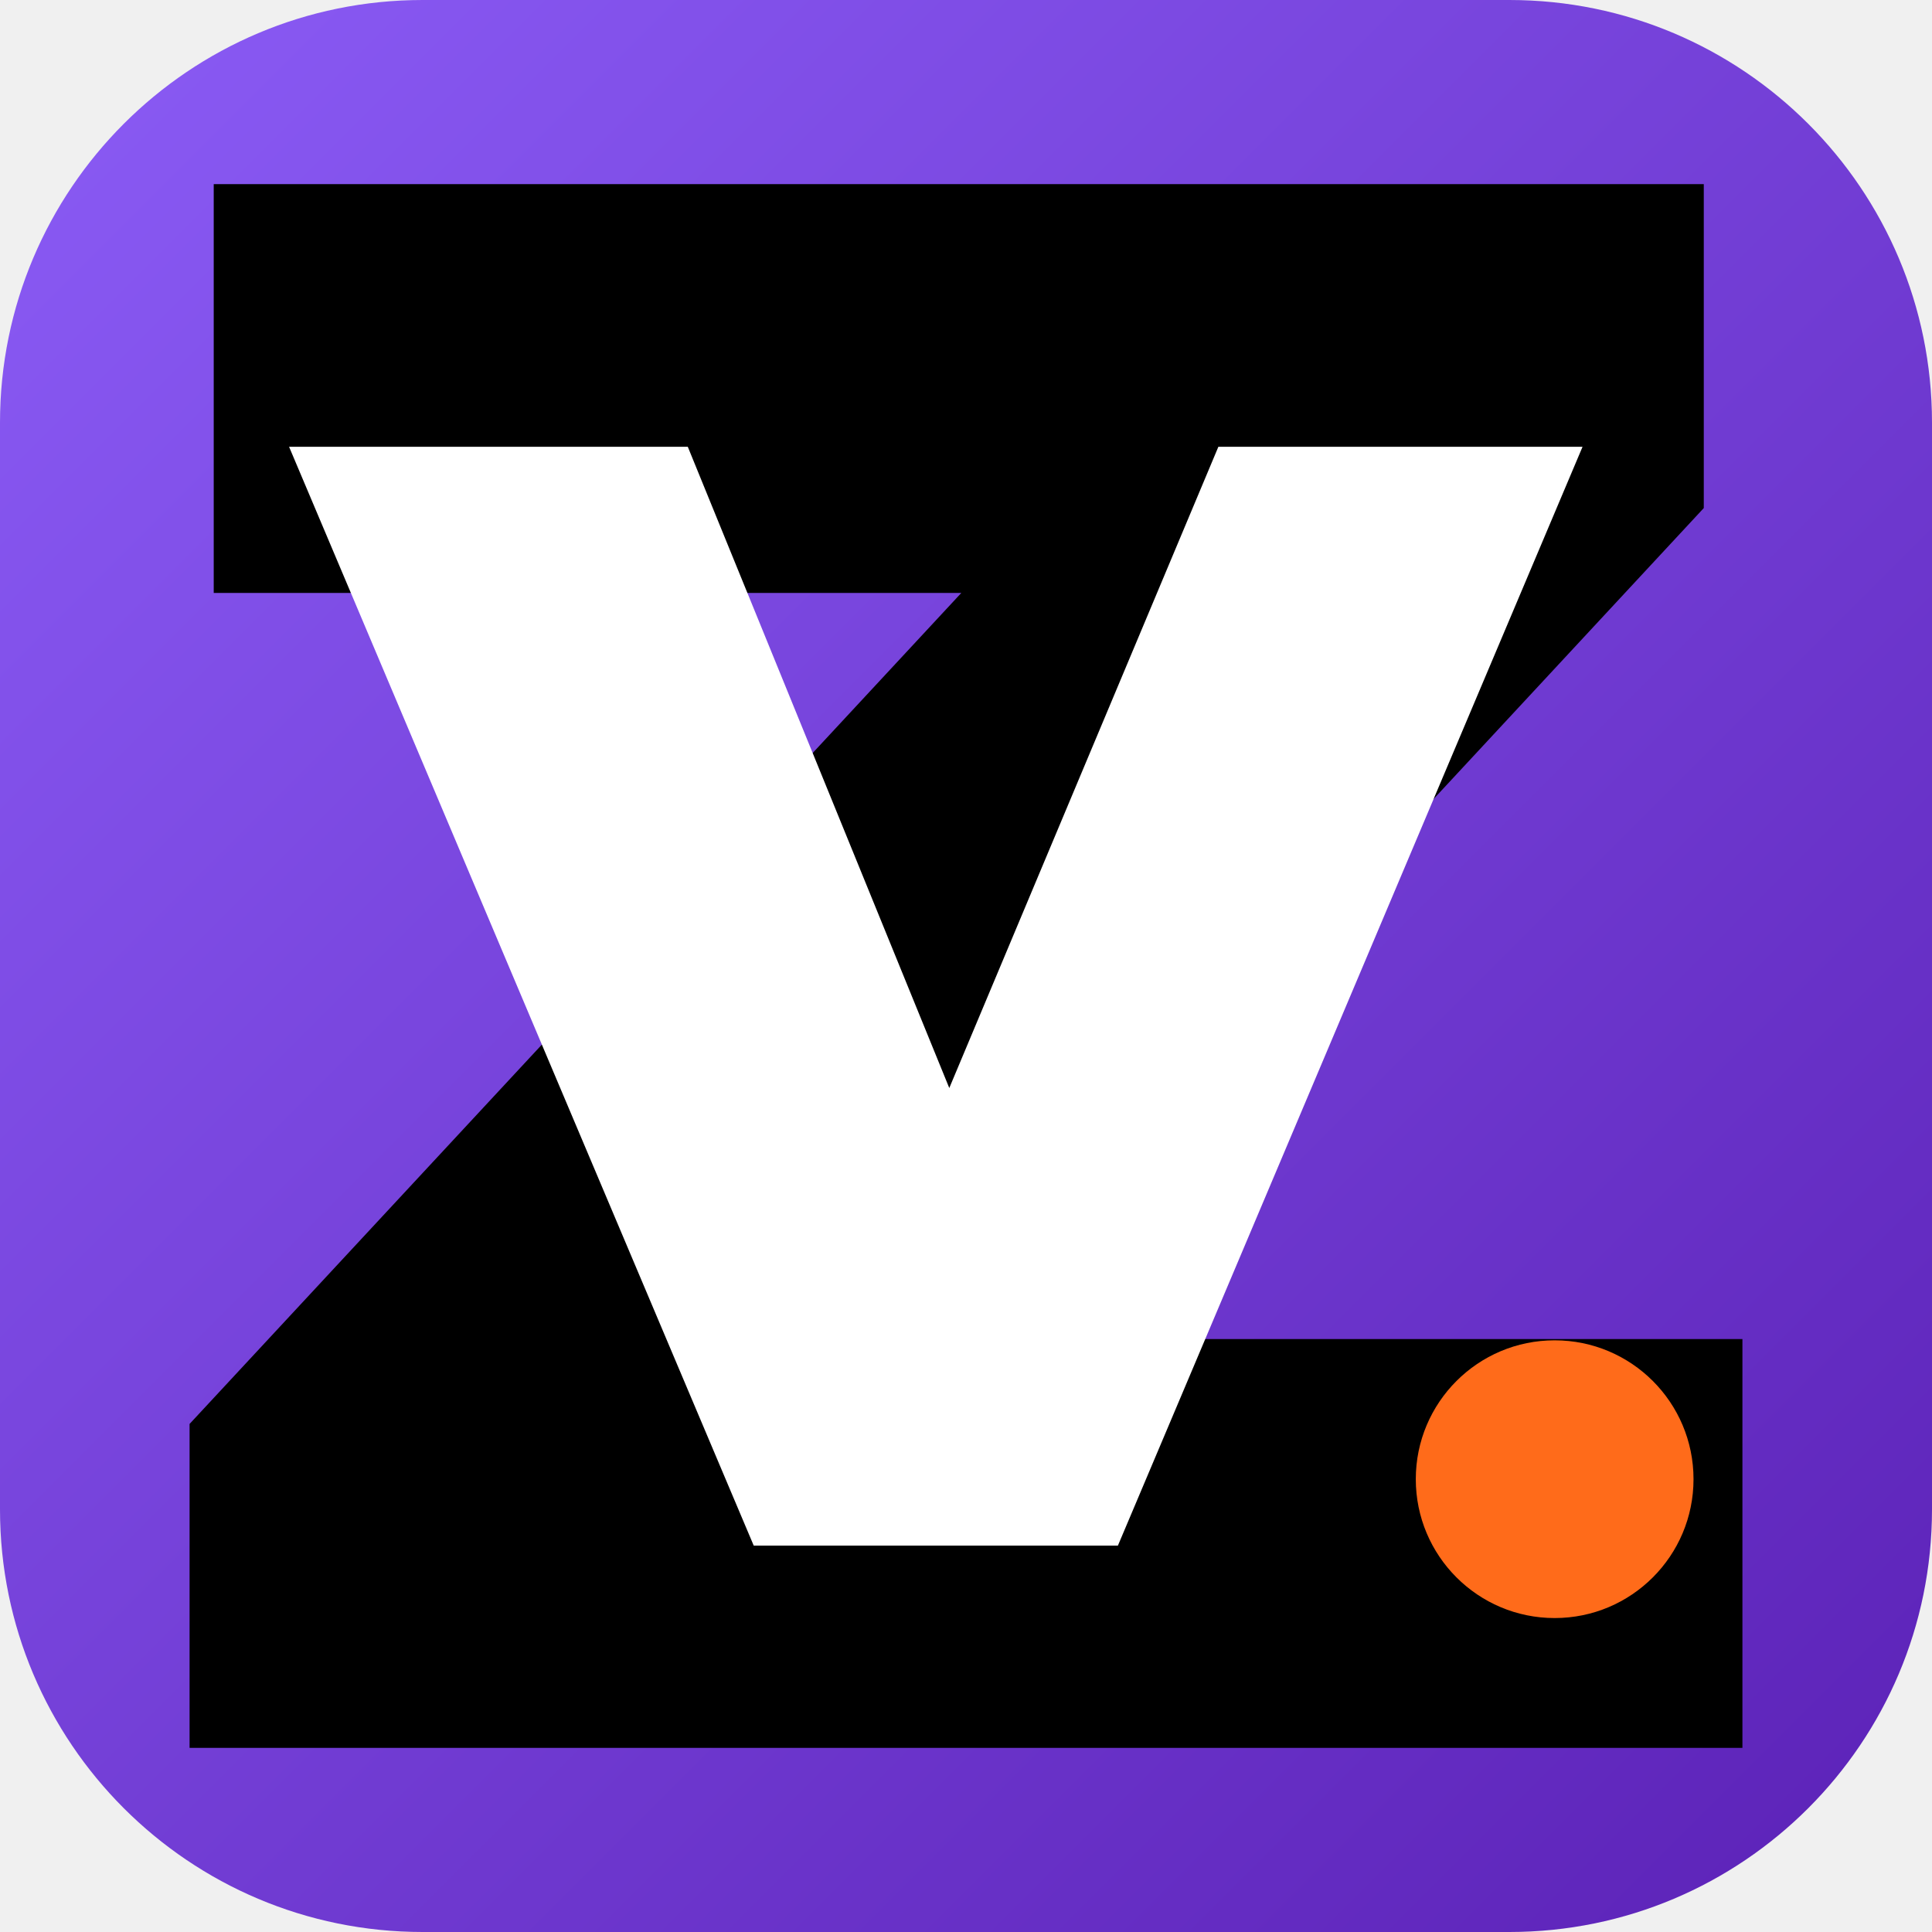
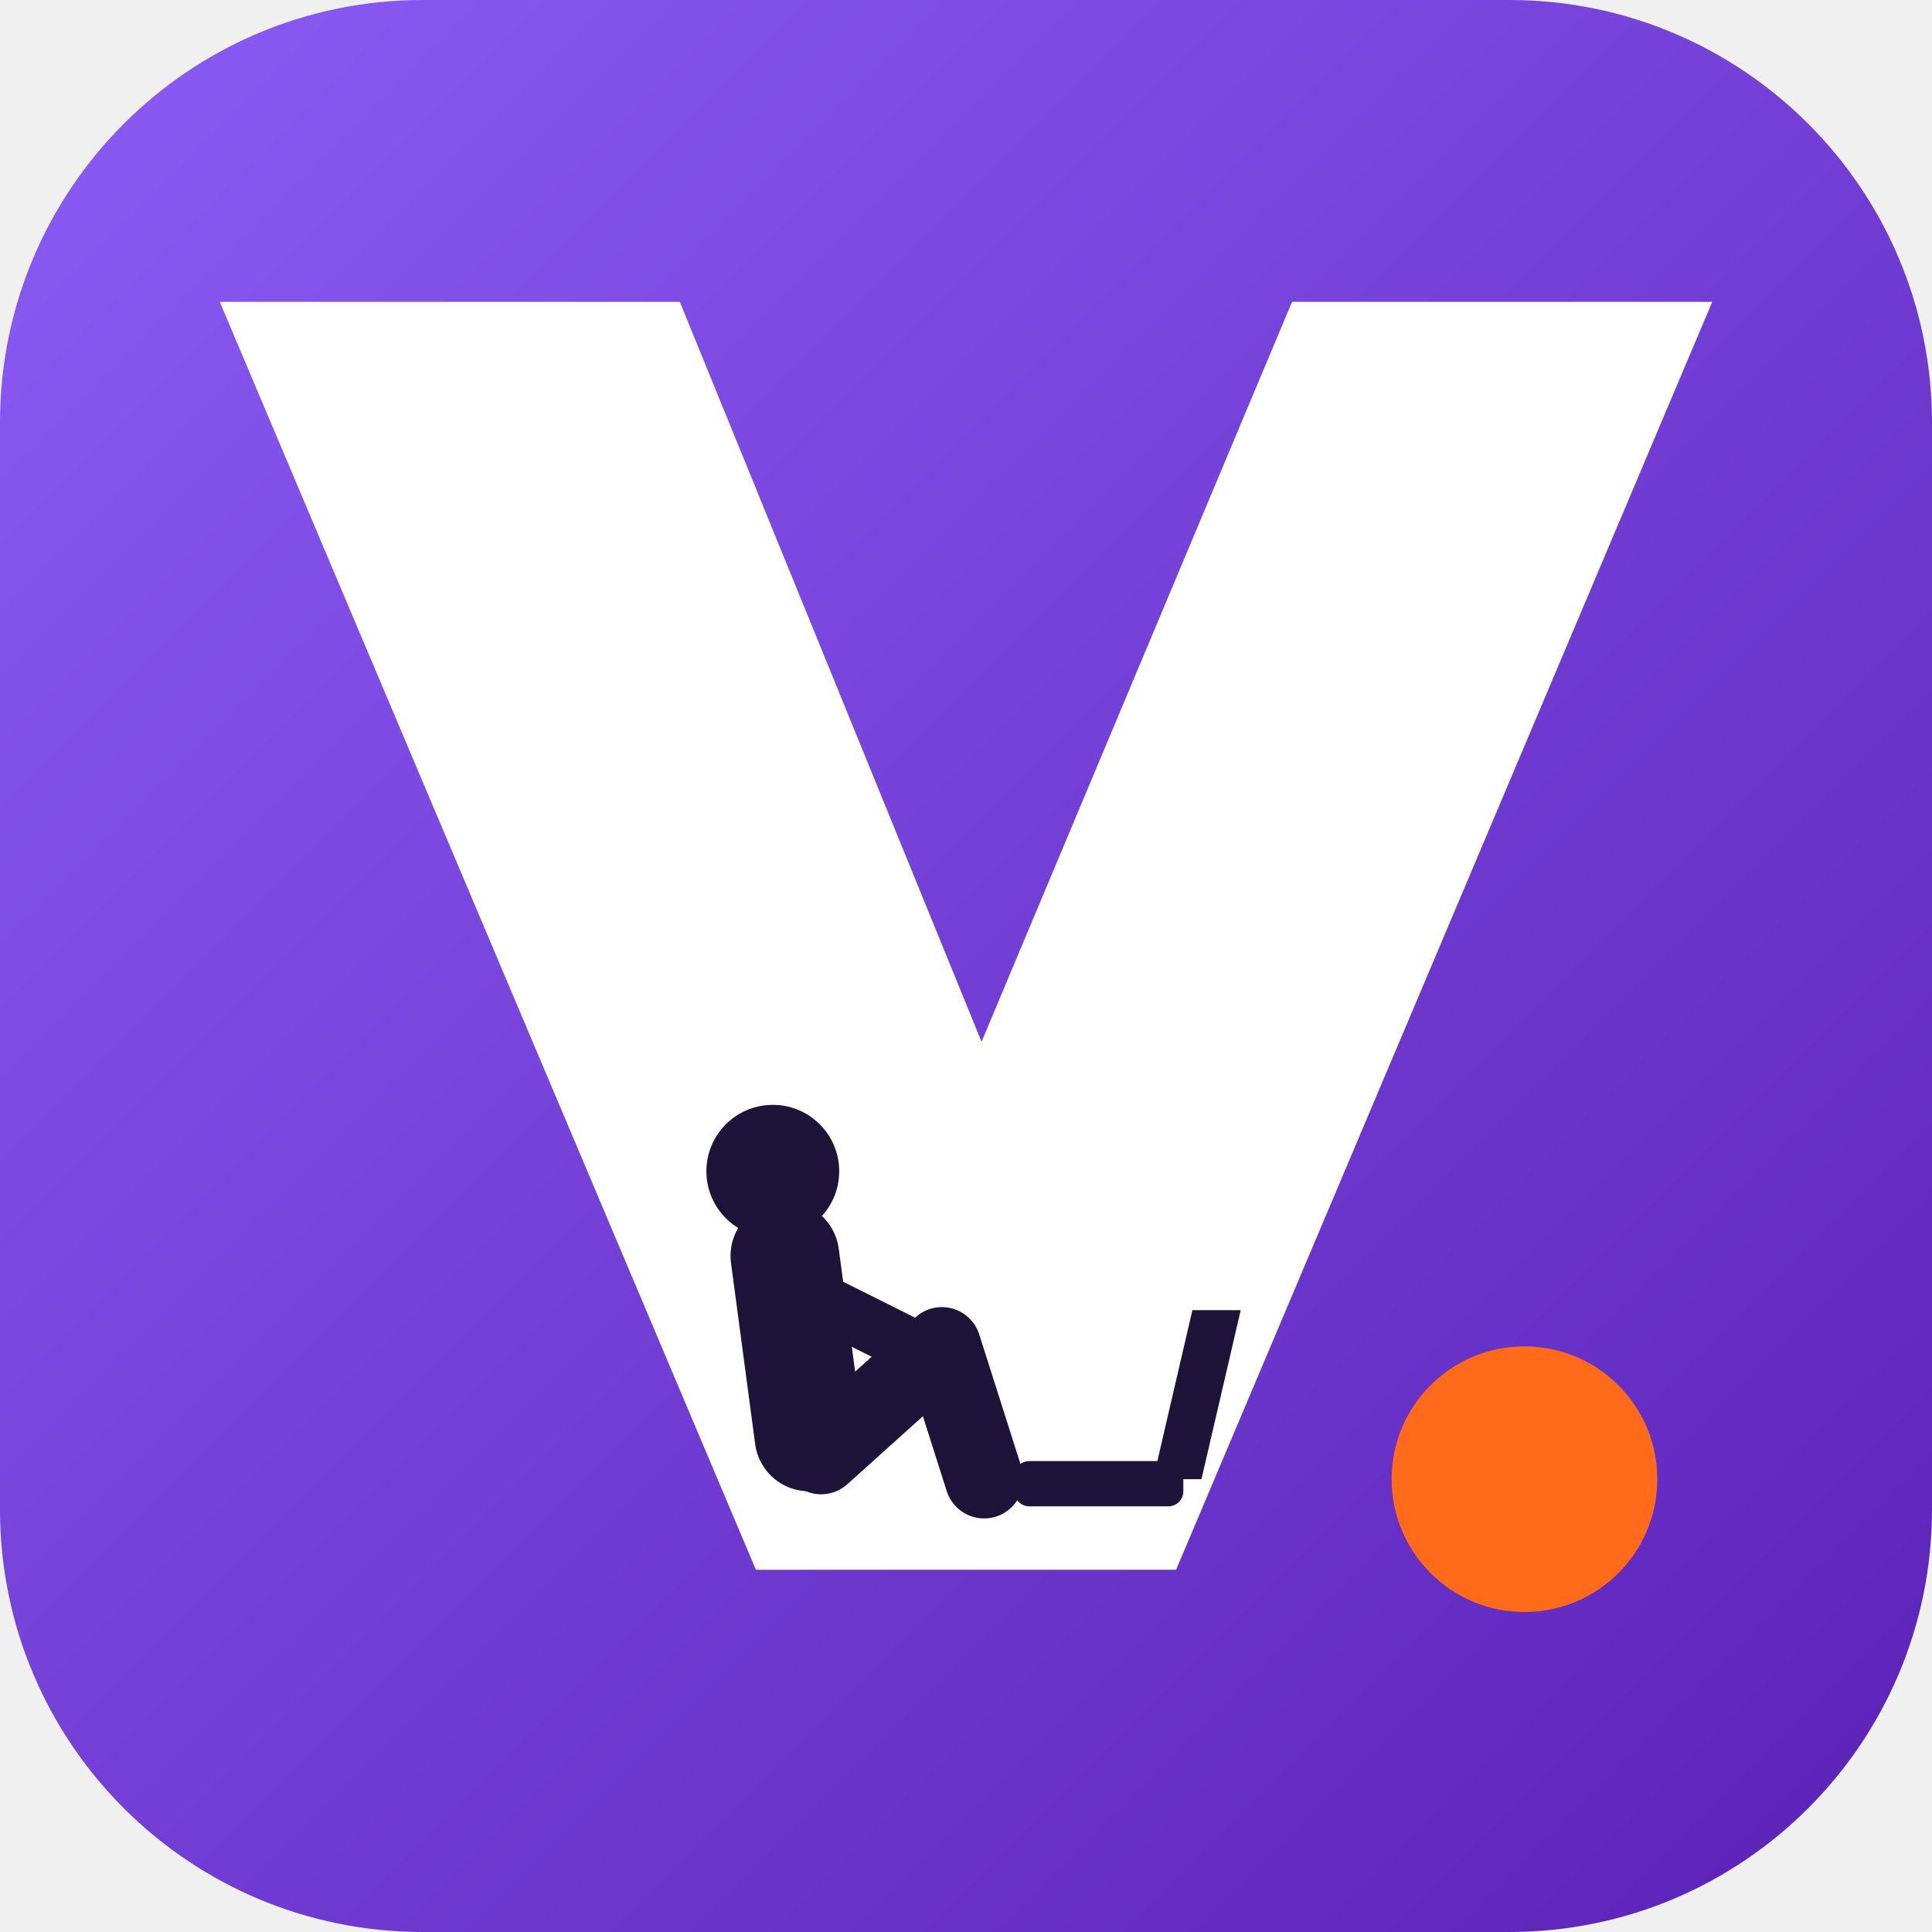
<svg xmlns="http://www.w3.org/2000/svg" viewBox="0 0 64 64">
  <defs>
    <linearGradient id="vg" x1="0" y1="0" x2="1" y2="1">
      <stop offset="0" stop-color="#8B5CF6" />
      <stop offset="1" stop-color="#5B21B6" />
    </linearGradient>
  </defs>
  <rect width="64" height="64" rx="14" fill="url(#vg)" />
-   <path transform="translate(32 32) scale(0.08 -0.074) translate(-353.5 -350)" d="M32 0V145L422 599L451 517H42V700H659V555L269 101L240 183H675V0Z" fill="#000" />
-   <path transform="translate(31 33) scale(0.052 -0.052) translate(-393 -350)" d="M277 0 -19 700H235L476 109H325L573 700H805L509 0Z" fill="#fff" />
-   <circle cx="51.5" cy="49" r="4.6" fill="#FF6B1A" />
+   <path transform="translate(32 31) scale(0.06 -0.06) translate(-393 -350)" d="M277 0 -19 700H235L476 109H325L573 700H805L509 0Z" fill="#fff" />
+   <g fill="#1E1338" stroke="#1E1338" stroke-linecap="round" stroke-linejoin="round">
+     <circle cx="25.6" cy="38.8" r="2.2" stroke="none" />
+     <path d="M26 41.6 L26.8 47.6" stroke-width="3.6" fill="none" />
+     <path d="M27.2 48.2 L31.2 44.6 L32.6 49" stroke-width="2.6" fill="none" />
+     <path d="M26.6 42.8 L31 45" stroke-width="1.8" fill="none" />
+     <rect x="33.6" y="48.4" width="5.6" height="1.5" rx="0.5" stroke="none" />
+     <path d="M38.2 49 L39.8 49 L41.1 43.4 L39.5 43.4 Z" stroke="none" />
+   </g>
+   <circle cx="50.5" cy="49" r="4.4" fill="#FF6B1A" />
</svg>
